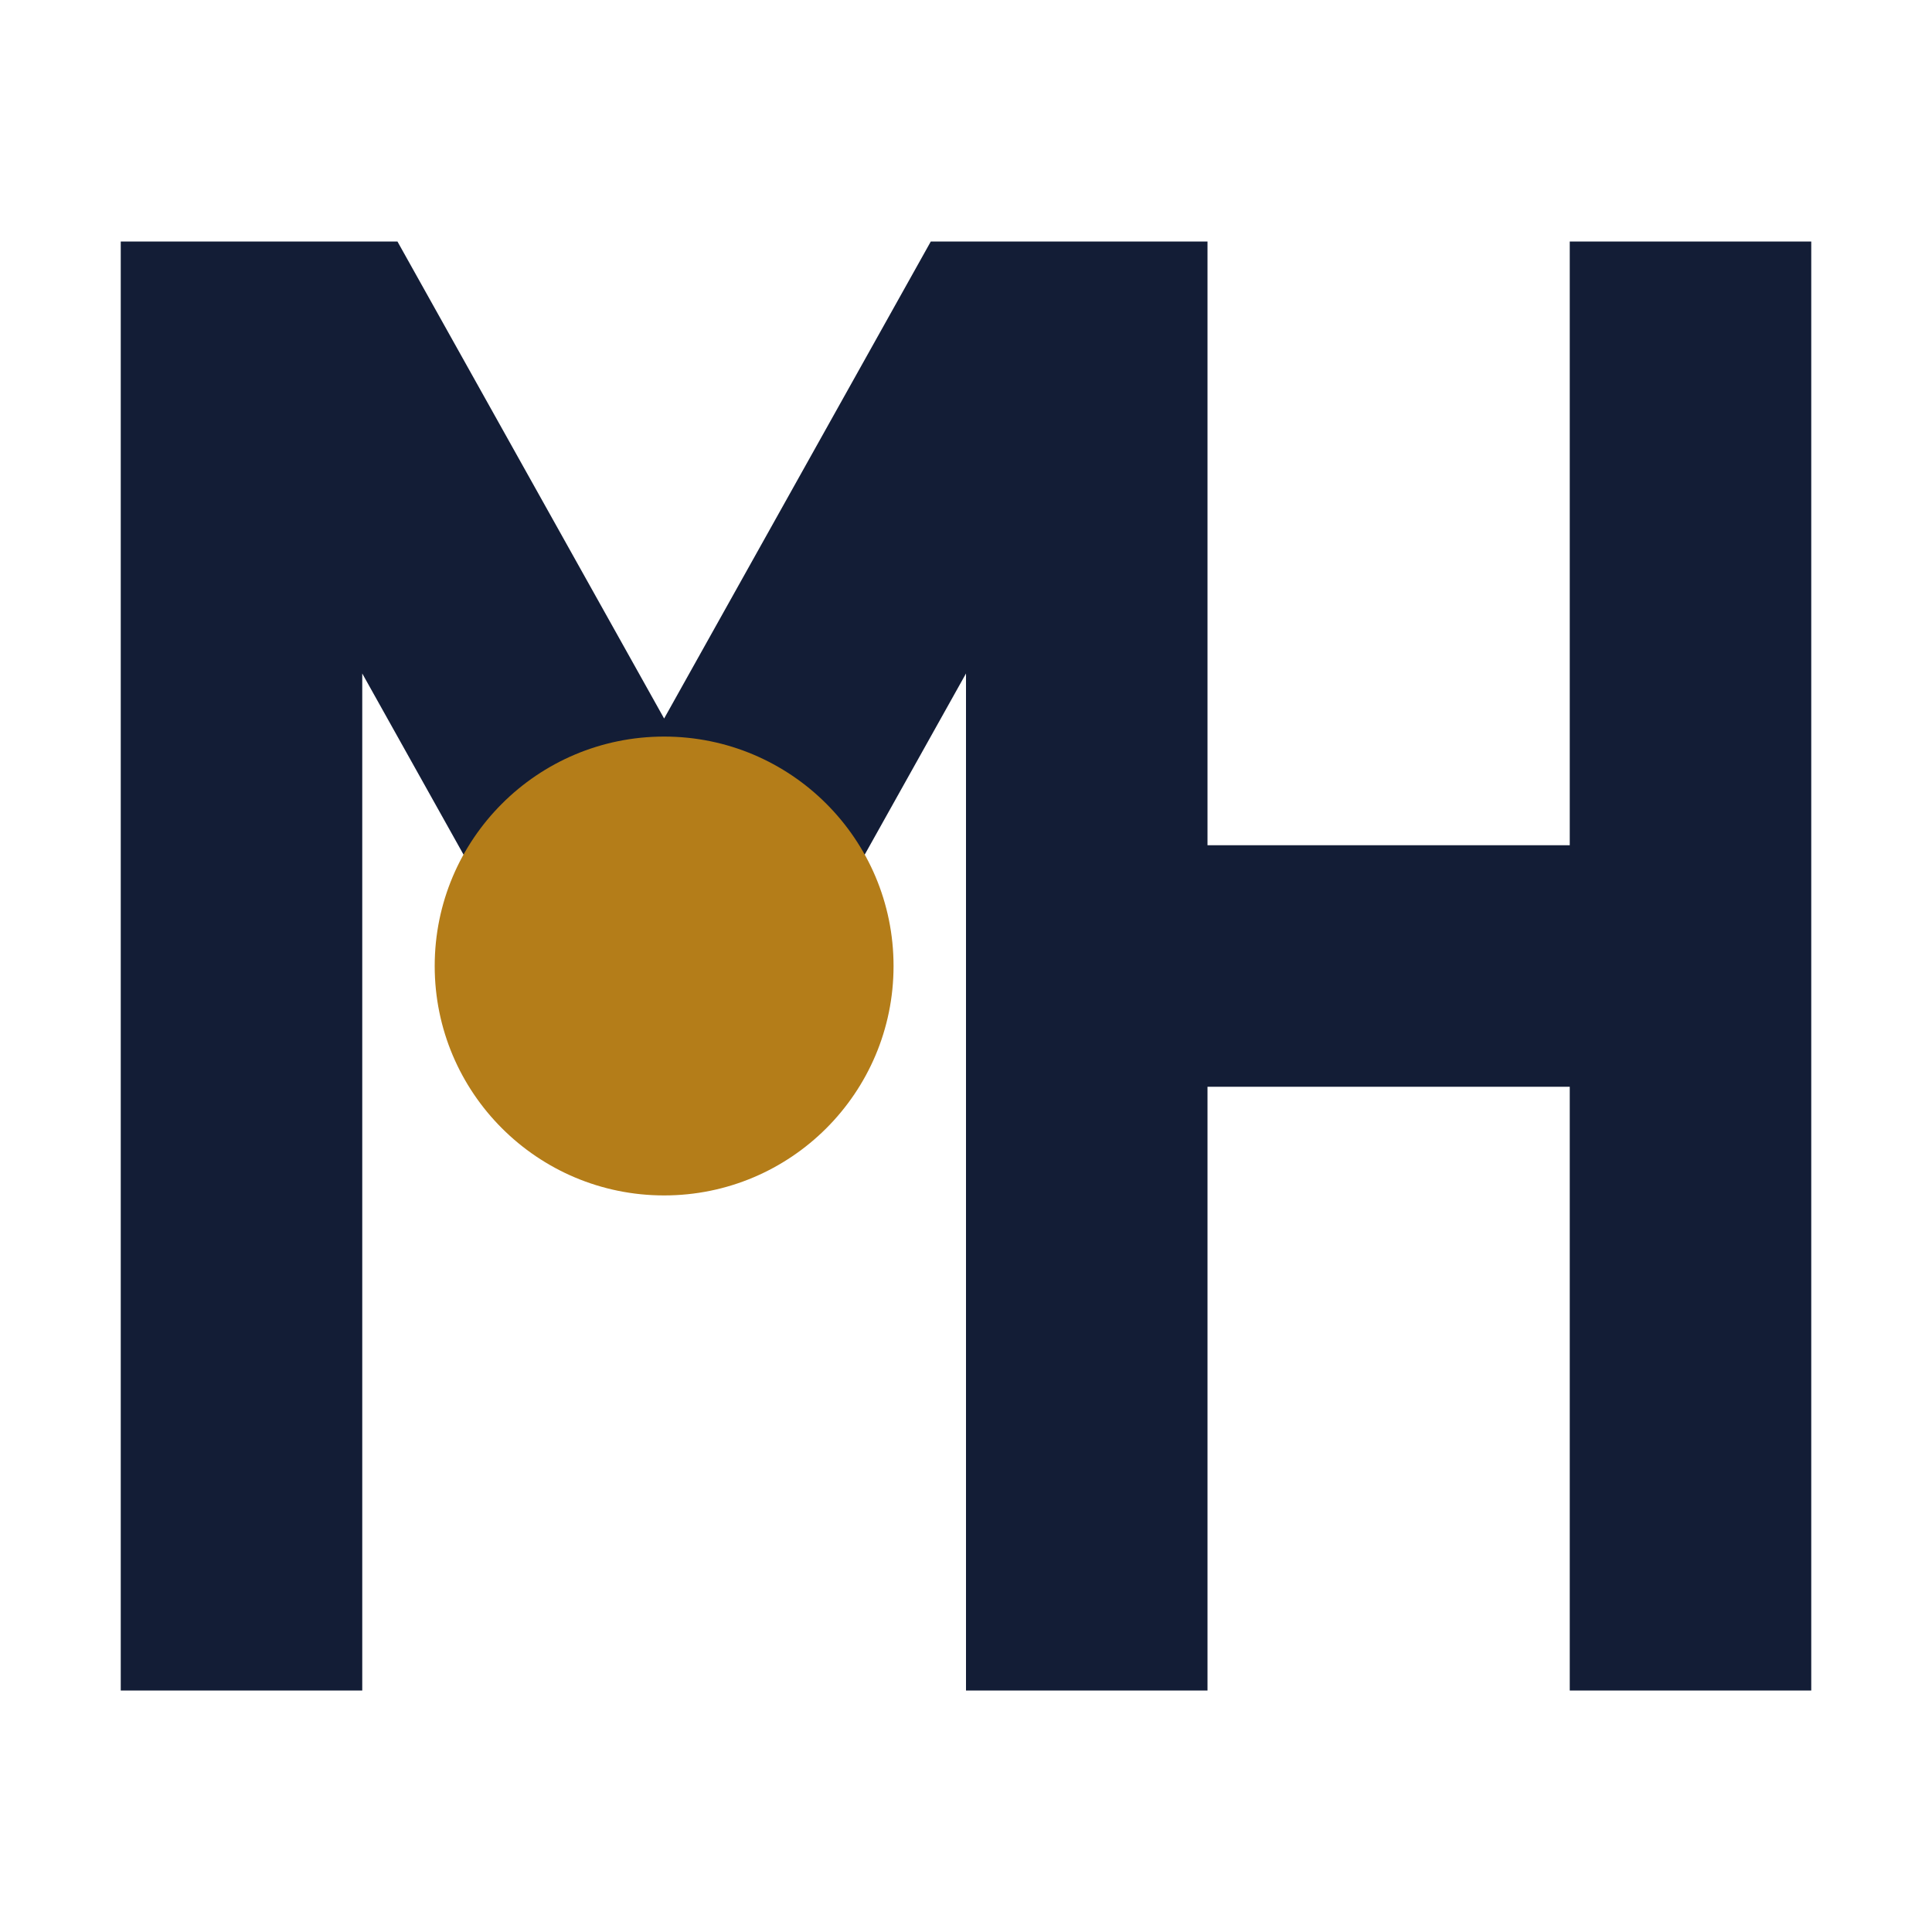
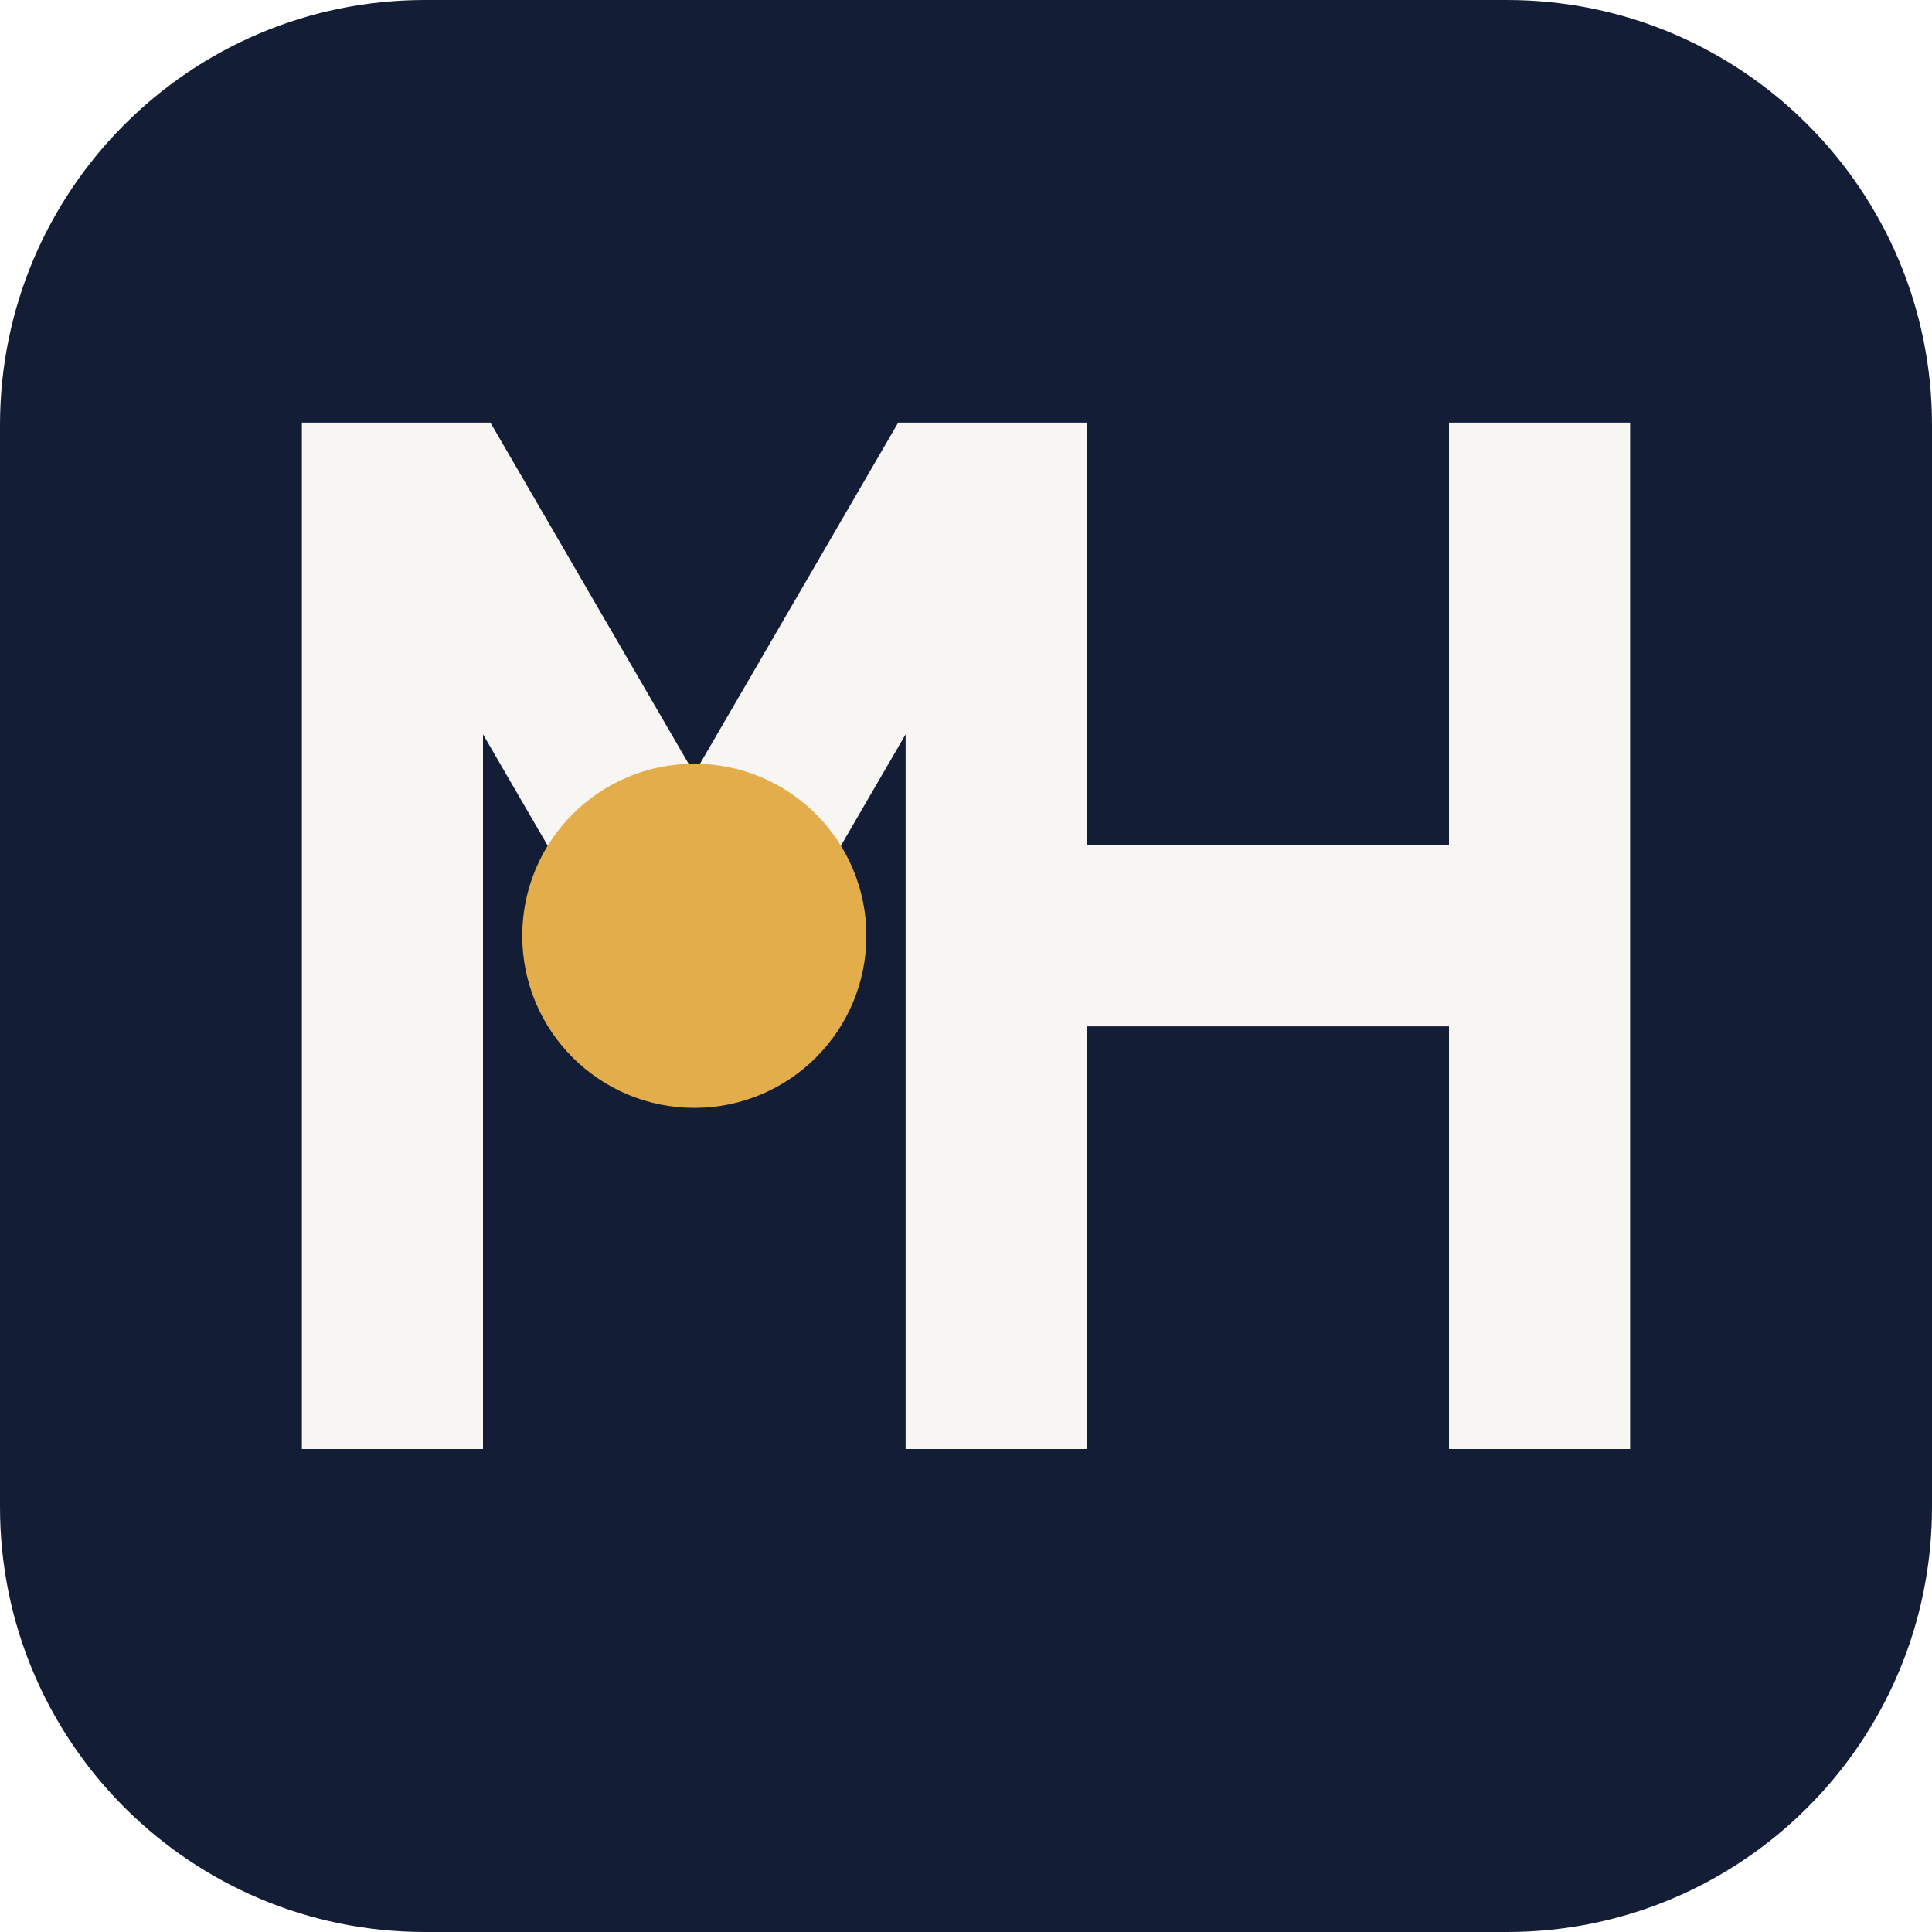
<svg xmlns="http://www.w3.org/2000/svg" viewBox="0 0 32 32" width="32" height="32">
-   <style>.i{fill:#131D36}.n{fill:#B47D19}@media (prefers-color-scheme:dark){.i{fill:#F4F0E7}.n{fill:#E4AD4B}}</style>
-   <path class="i" d="M2 28L2 4L6.583 4L11 11.901L15.417 4L20 4L20 28L16 28L16 11.155L13.291 16L8.709 16L6 11.155L6 28ZM18 14L28 14L28 18L18 18ZM26 4L30 4L30 28L26 28Z" />
-   <circle class="n" cx="11" cy="16" r="3.8" />
+   <rect width="32" height="32" rx="7.04" fill="#131D36" />
+   <path d="M5 24L5 7L8.123 7L11.5 12.813L14.877 7L18 7L18 24L15 24L15 12.163L13.061 15.5L9.939 15.5L8 12.163L8 24ZM16.5 14L25.5 14L25.5 17L16.5 17ZM24 7L27 7L27 24L24 24Z" fill="#F7F6F3" />
+   <circle cx="11.5" cy="15.5" r="2.85" fill="#E4AD4B" />
</svg>
